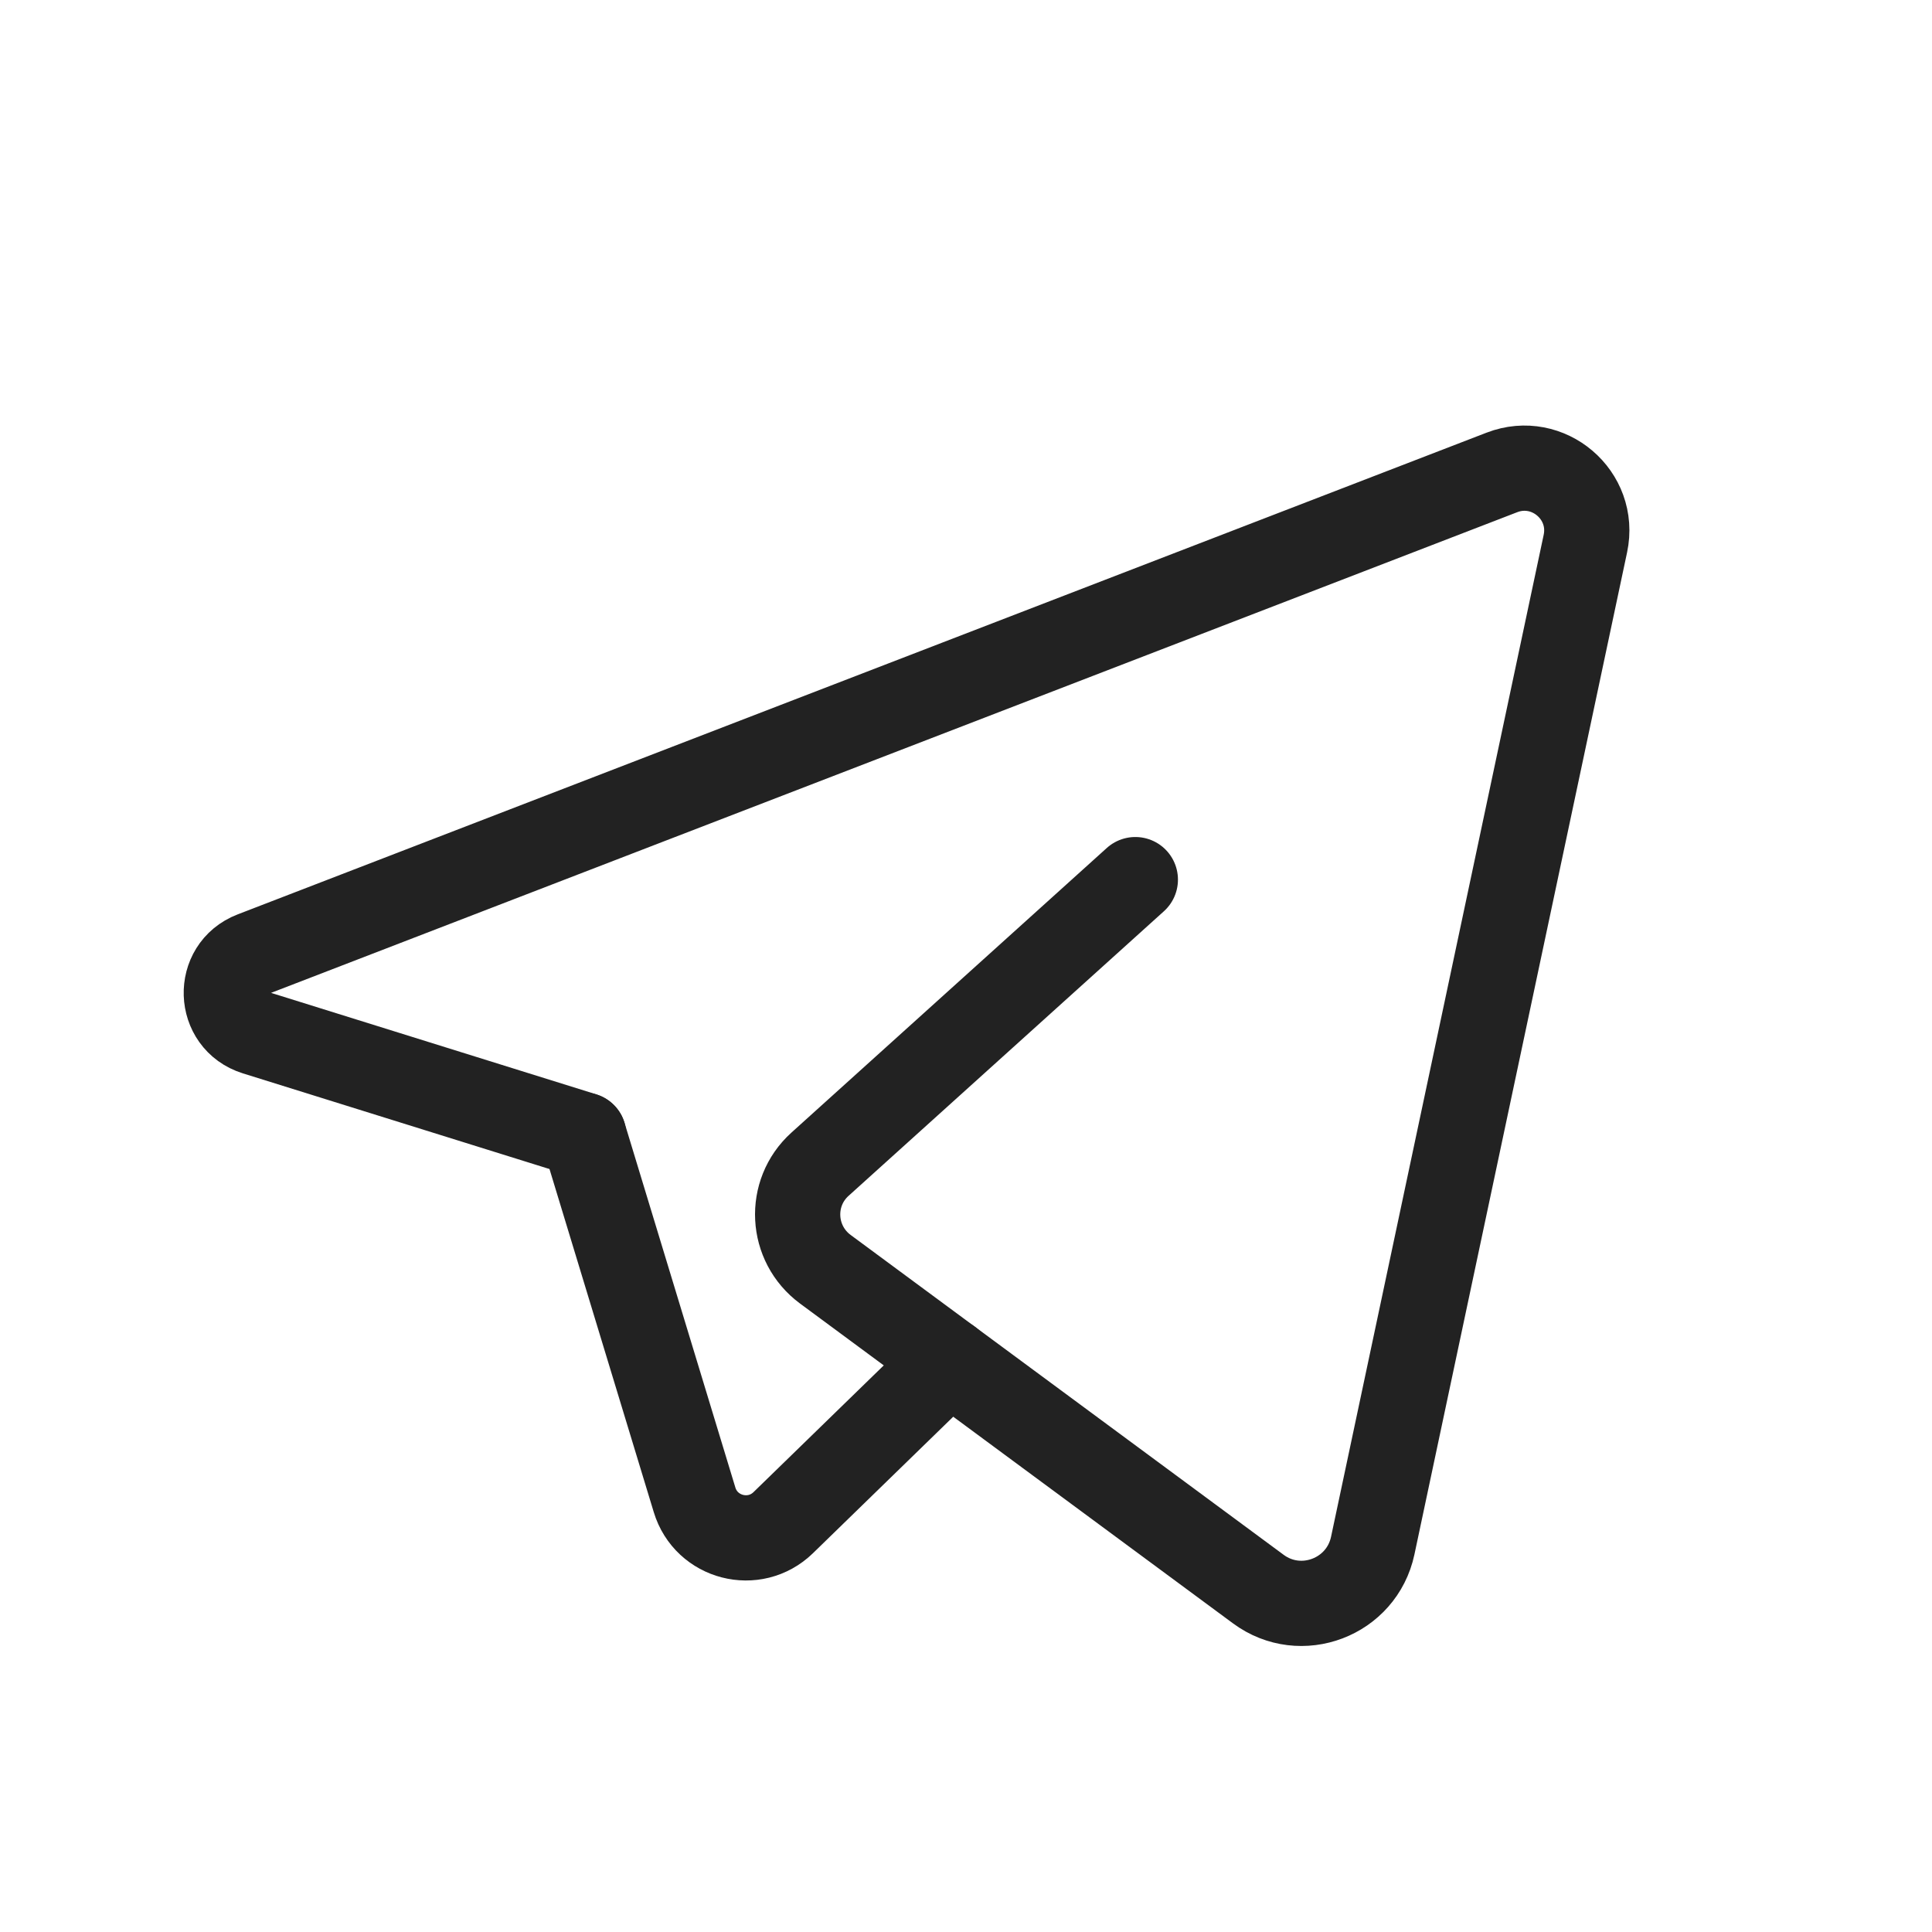
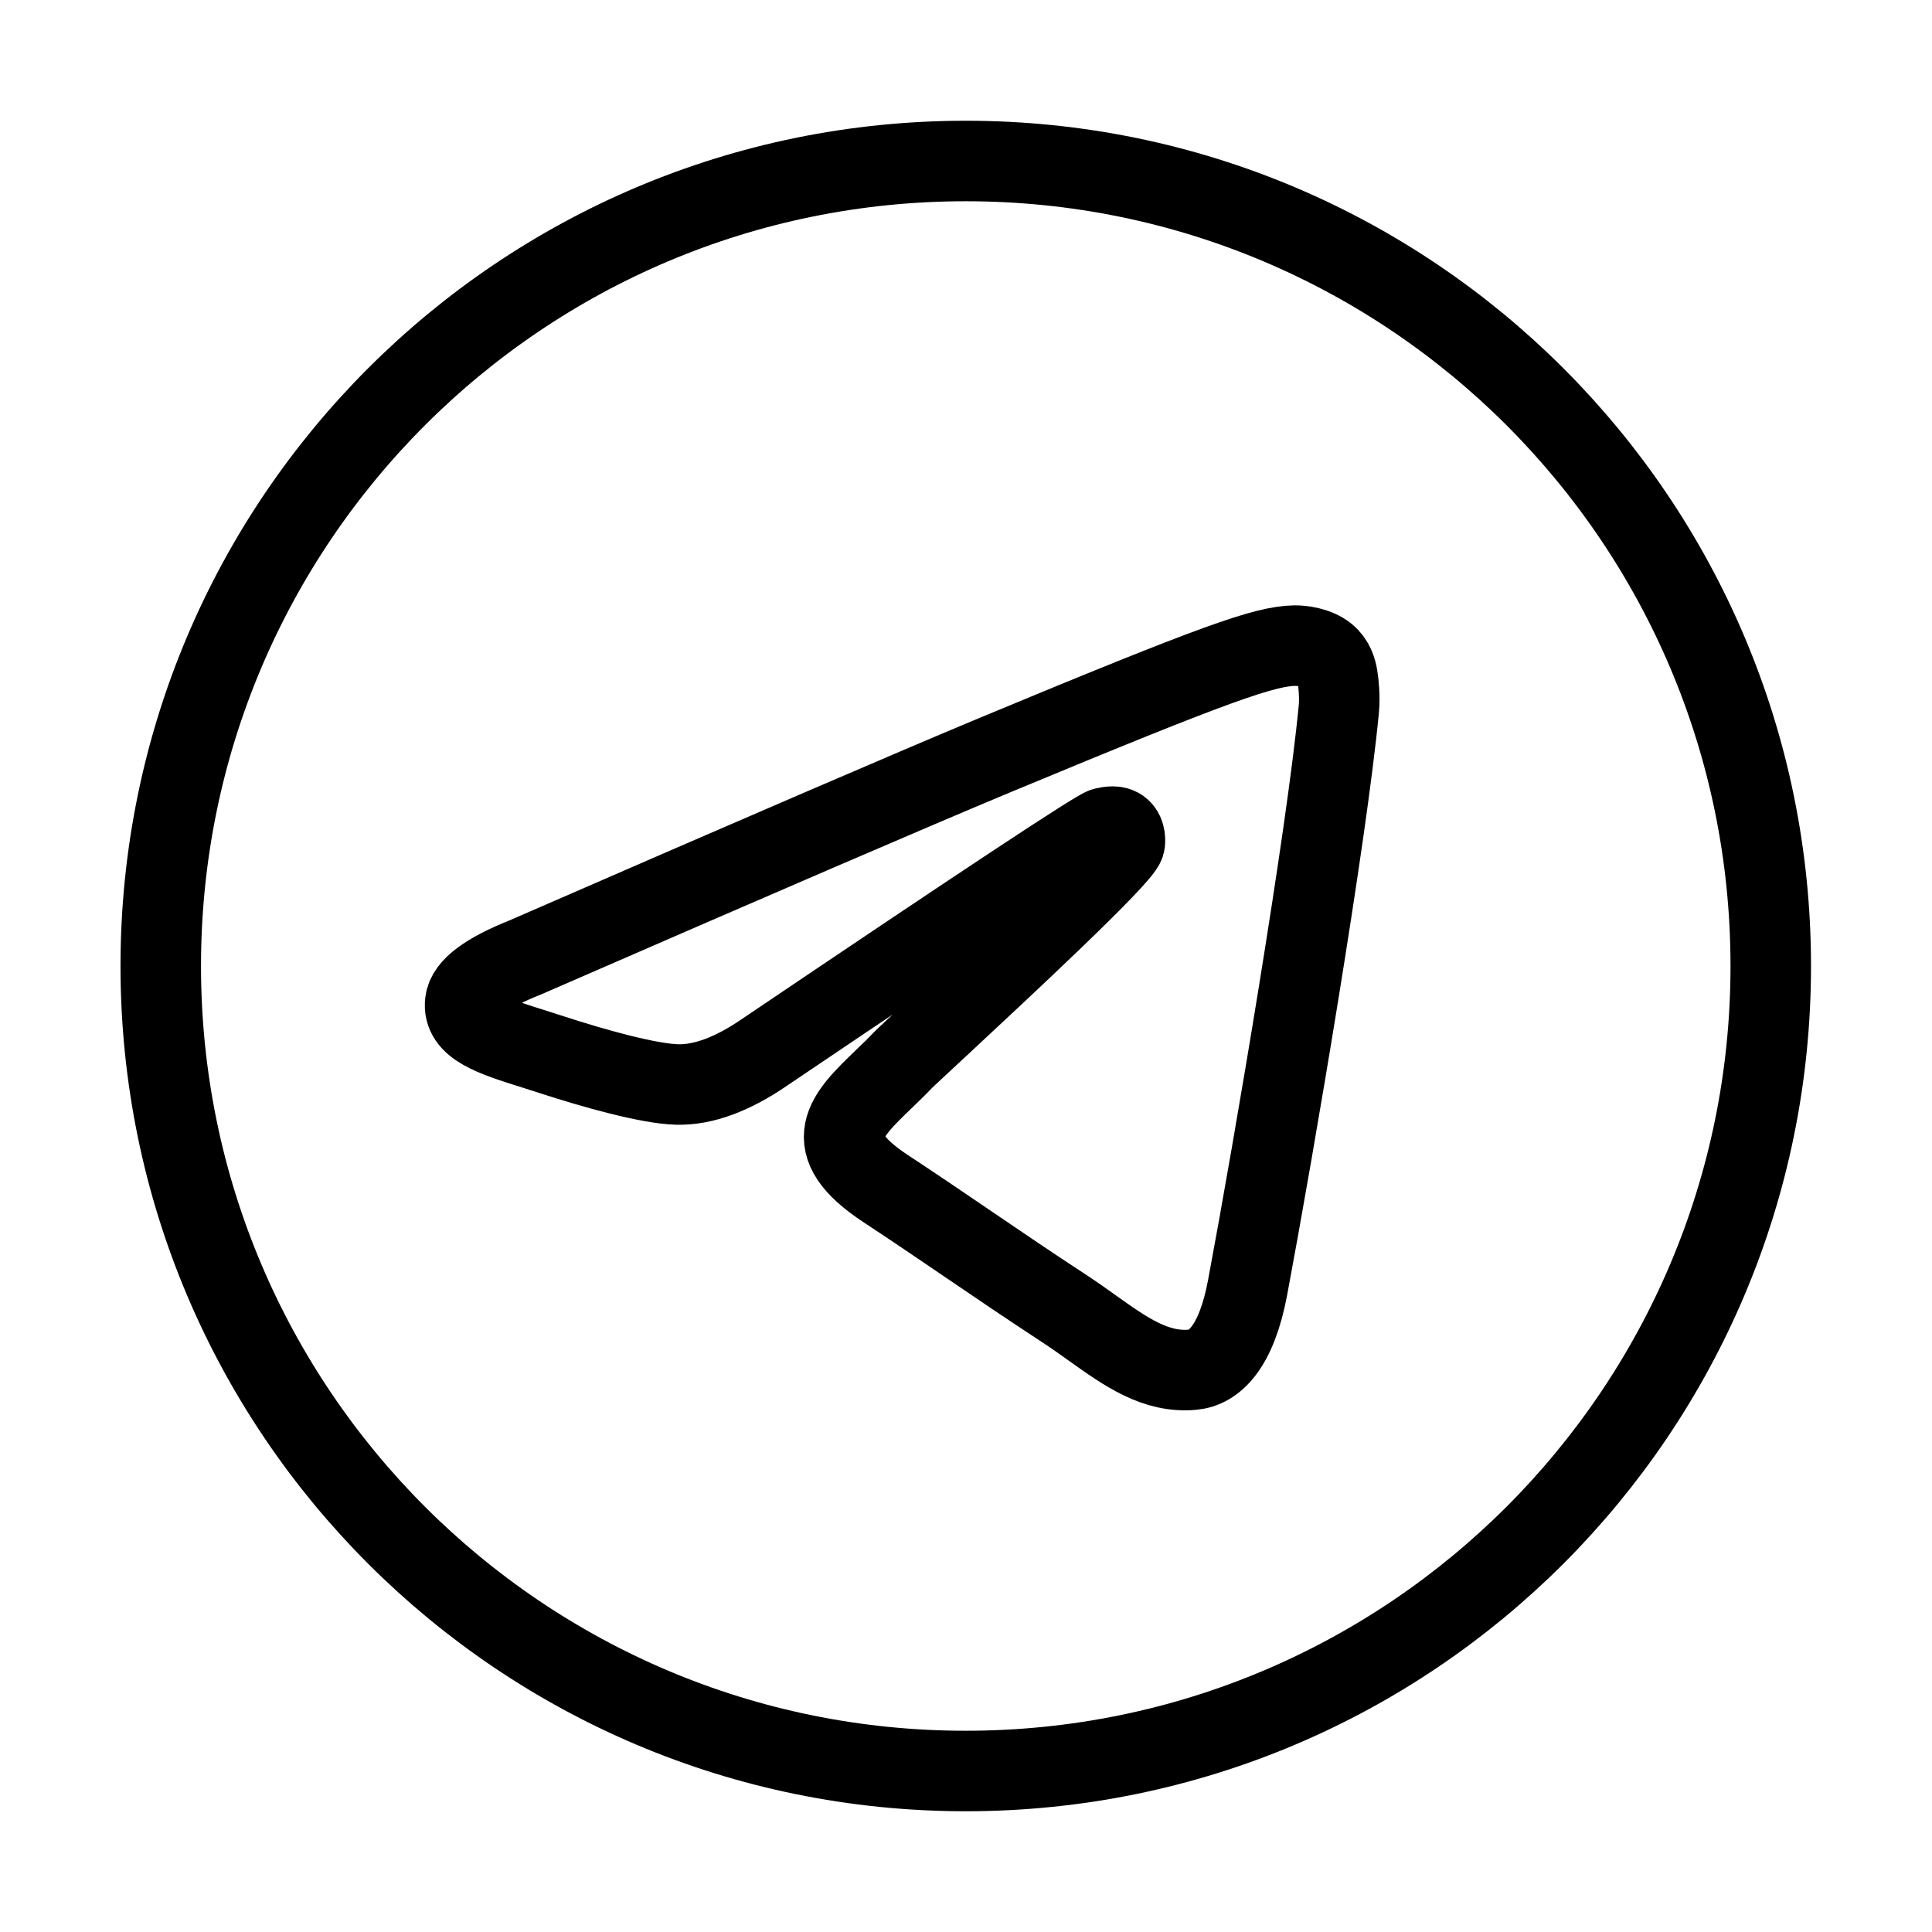
- <svg xmlns="http://www.w3.org/2000/svg" width="34" height="34" viewBox="0 0 34 34" fill="none">
-   <path d="M16.709 23.95L13.784 26.796C13.277 27.289 12.428 27.071 12.223 26.394L10.273 19.977" stroke="#222222" stroke-width="1.5" stroke-linecap="round" stroke-linejoin="round" />
-   <path d="M19.98 15.48C19.98 15.48 16.313 18.789 14.431 20.488C13.869 20.995 13.916 21.887 14.525 22.337L22.144 27.965C22.893 28.519 23.964 28.112 24.158 27.2L27.9 9.567C28.081 8.714 27.244 8.001 26.431 8.314L4.451 16.792C3.804 17.041 3.835 17.966 4.496 18.173L10.272 19.975" stroke="#222222" stroke-width="1.5" stroke-linecap="round" stroke-linejoin="round" />
+ <svg xmlns="http://www.w3.org/2000/svg" width="24" height="24" viewBox="0 0 24 24" fill="none">
+   <path fill-rule="evenodd" clip-rule="evenodd" d="M21.997 12C21.997 17.523 17.52 22 11.997 22C6.474 22 1.997 17.523 1.997 12C1.997 6.477 6.474 2 11.997 2C17.52 2 21.997 6.477 21.997 12ZM12.355 9.382C11.383 9.787 9.439 10.624 6.524 11.894C6.05 12.083 5.802 12.267 5.78 12.447C5.741 12.751 6.123 12.871 6.642 13.034C6.712 13.056 6.785 13.079 6.86 13.104C7.371 13.27 8.058 13.464 8.415 13.472C8.739 13.479 9.1 13.345 9.499 13.071C12.223 11.232 13.629 10.303 13.717 10.283C13.78 10.269 13.866 10.251 13.924 10.303C13.983 10.355 13.977 10.454 13.971 10.48C13.933 10.641 12.437 12.032 11.663 12.752C11.422 12.976 11.25 13.135 11.215 13.171C11.137 13.253 11.057 13.33 10.98 13.404C10.506 13.861 10.15 14.204 11 14.764C11.408 15.033 11.735 15.256 12.061 15.478C12.417 15.72 12.772 15.962 13.232 16.263C13.349 16.34 13.46 16.419 13.569 16.497C13.984 16.793 14.356 17.058 14.816 17.015C15.083 16.991 15.359 16.74 15.499 15.99C15.831 14.219 16.482 10.382 16.632 8.801C16.645 8.662 16.629 8.485 16.615 8.407C16.602 8.329 16.574 8.218 16.473 8.136C16.353 8.039 16.168 8.019 16.086 8.02C15.71 8.027 15.132 8.227 12.355 9.382Z" stroke="black" stroke-linejoin="round" />
</svg>
